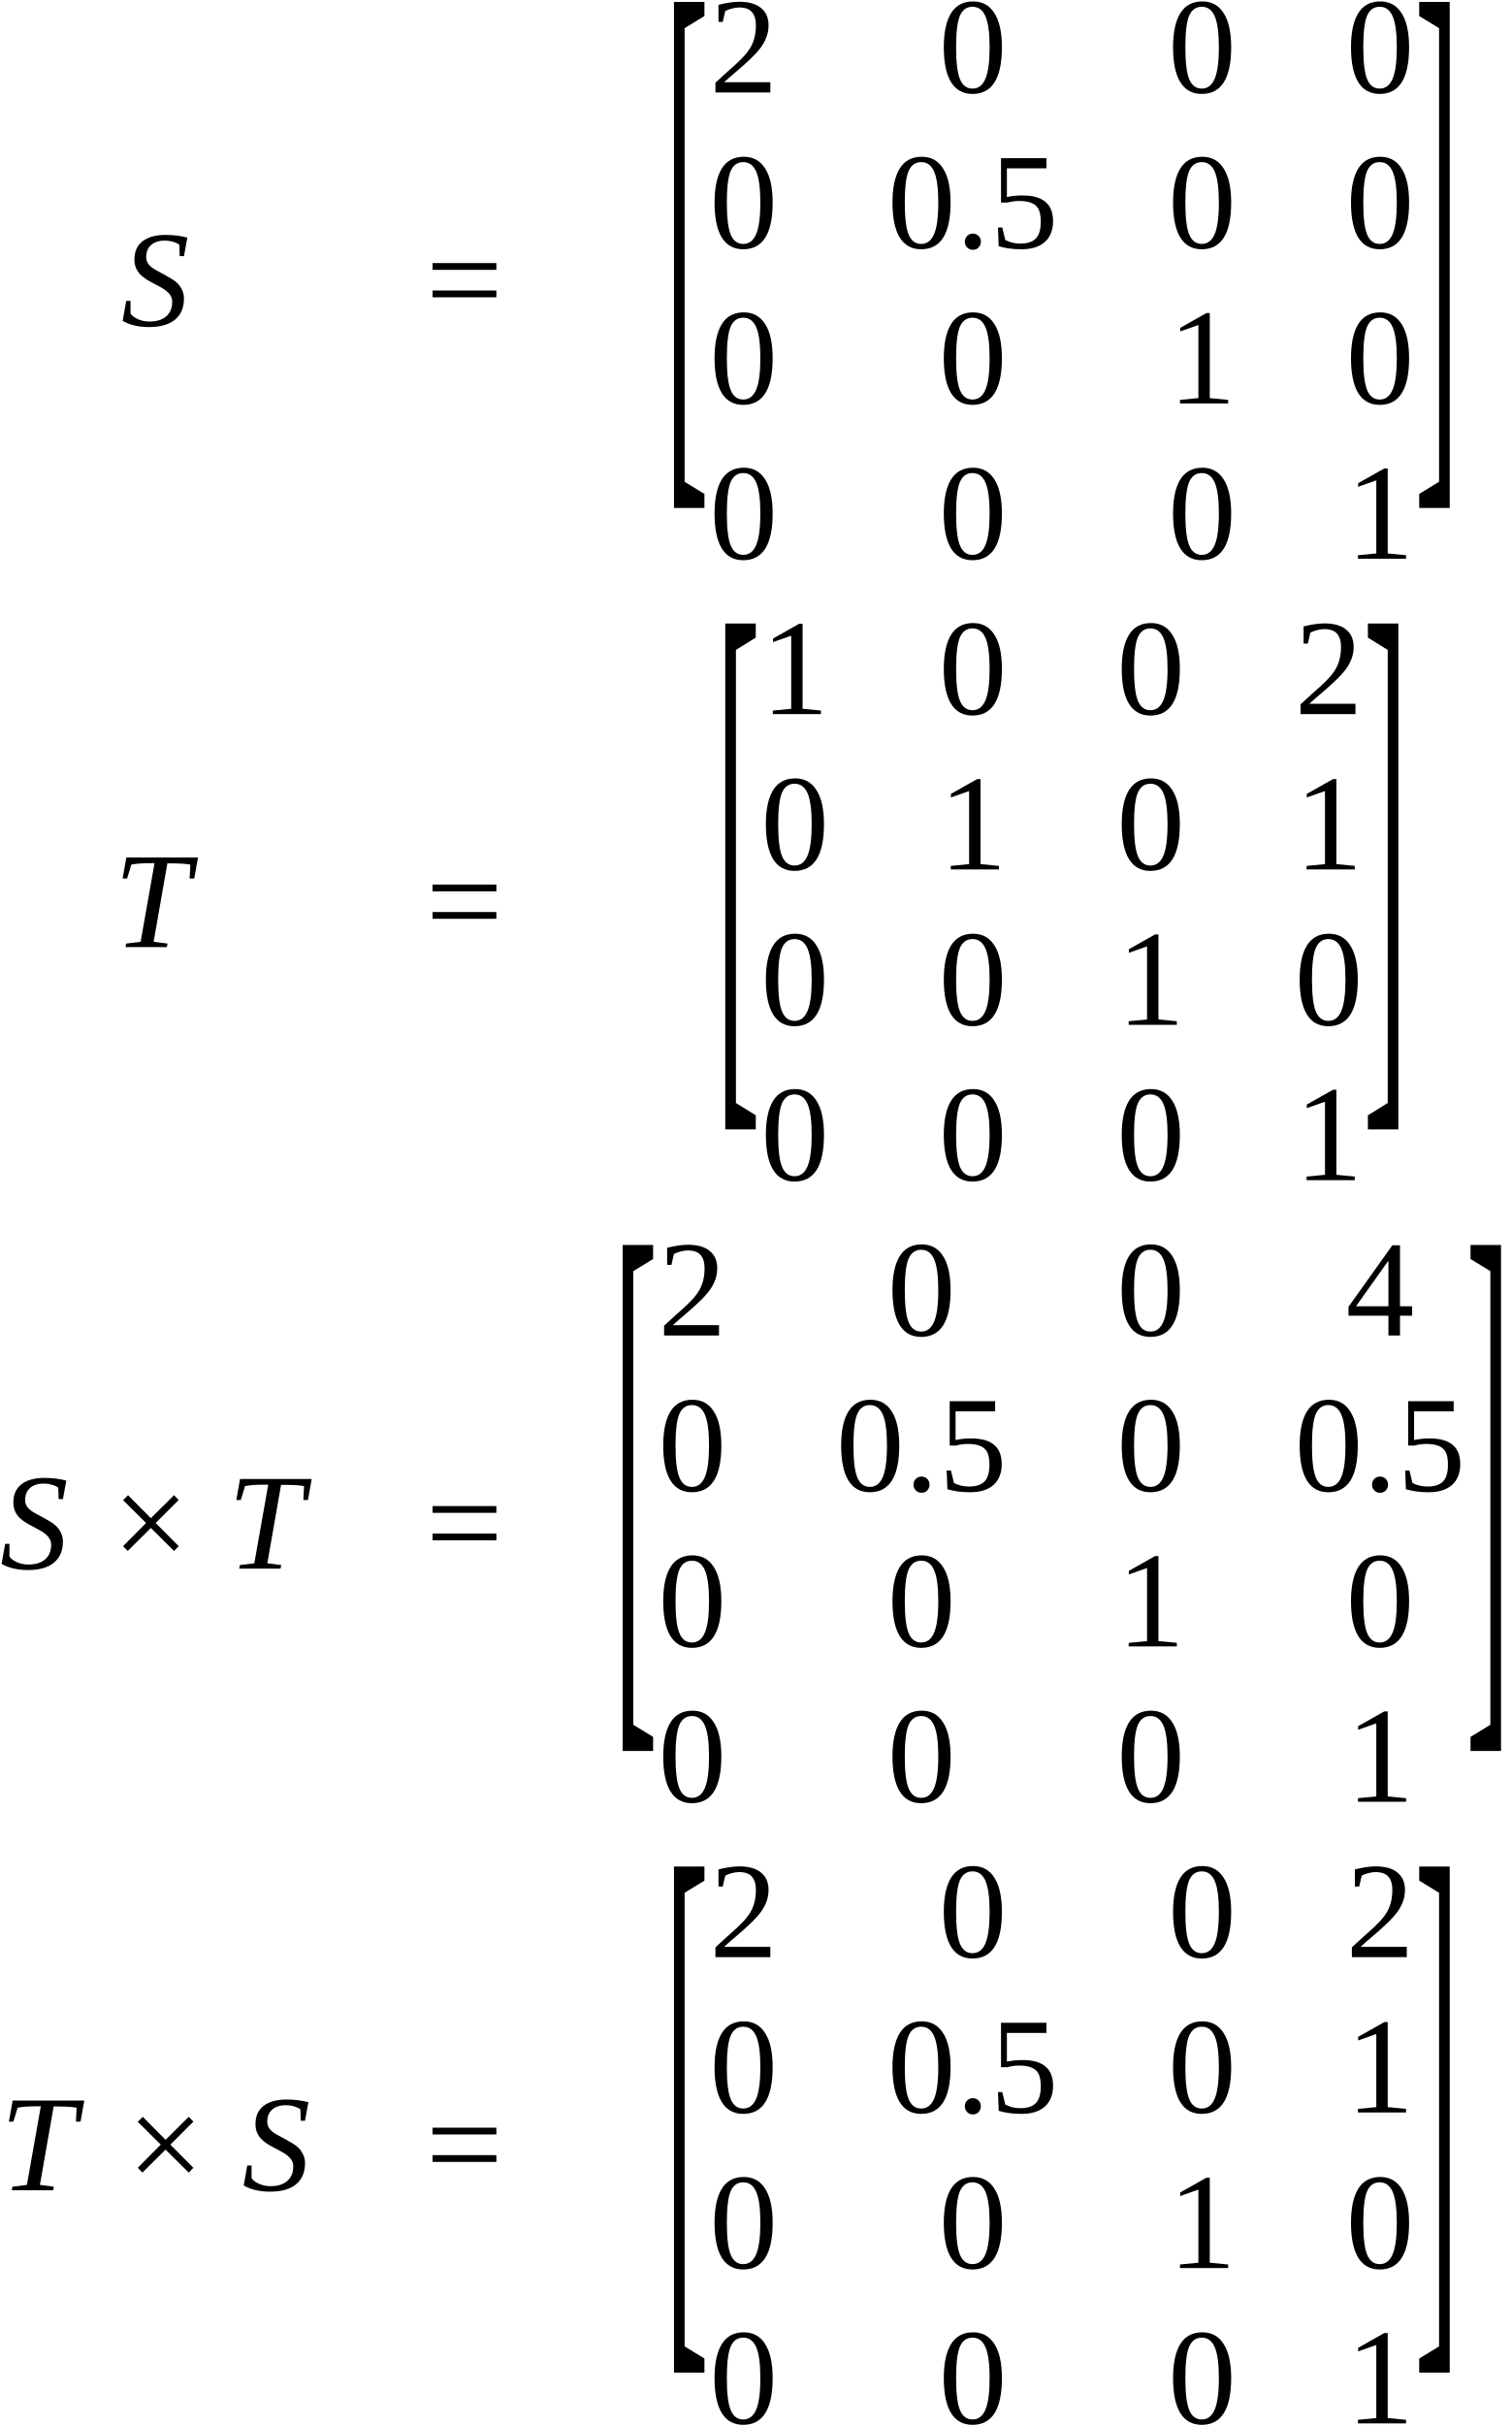
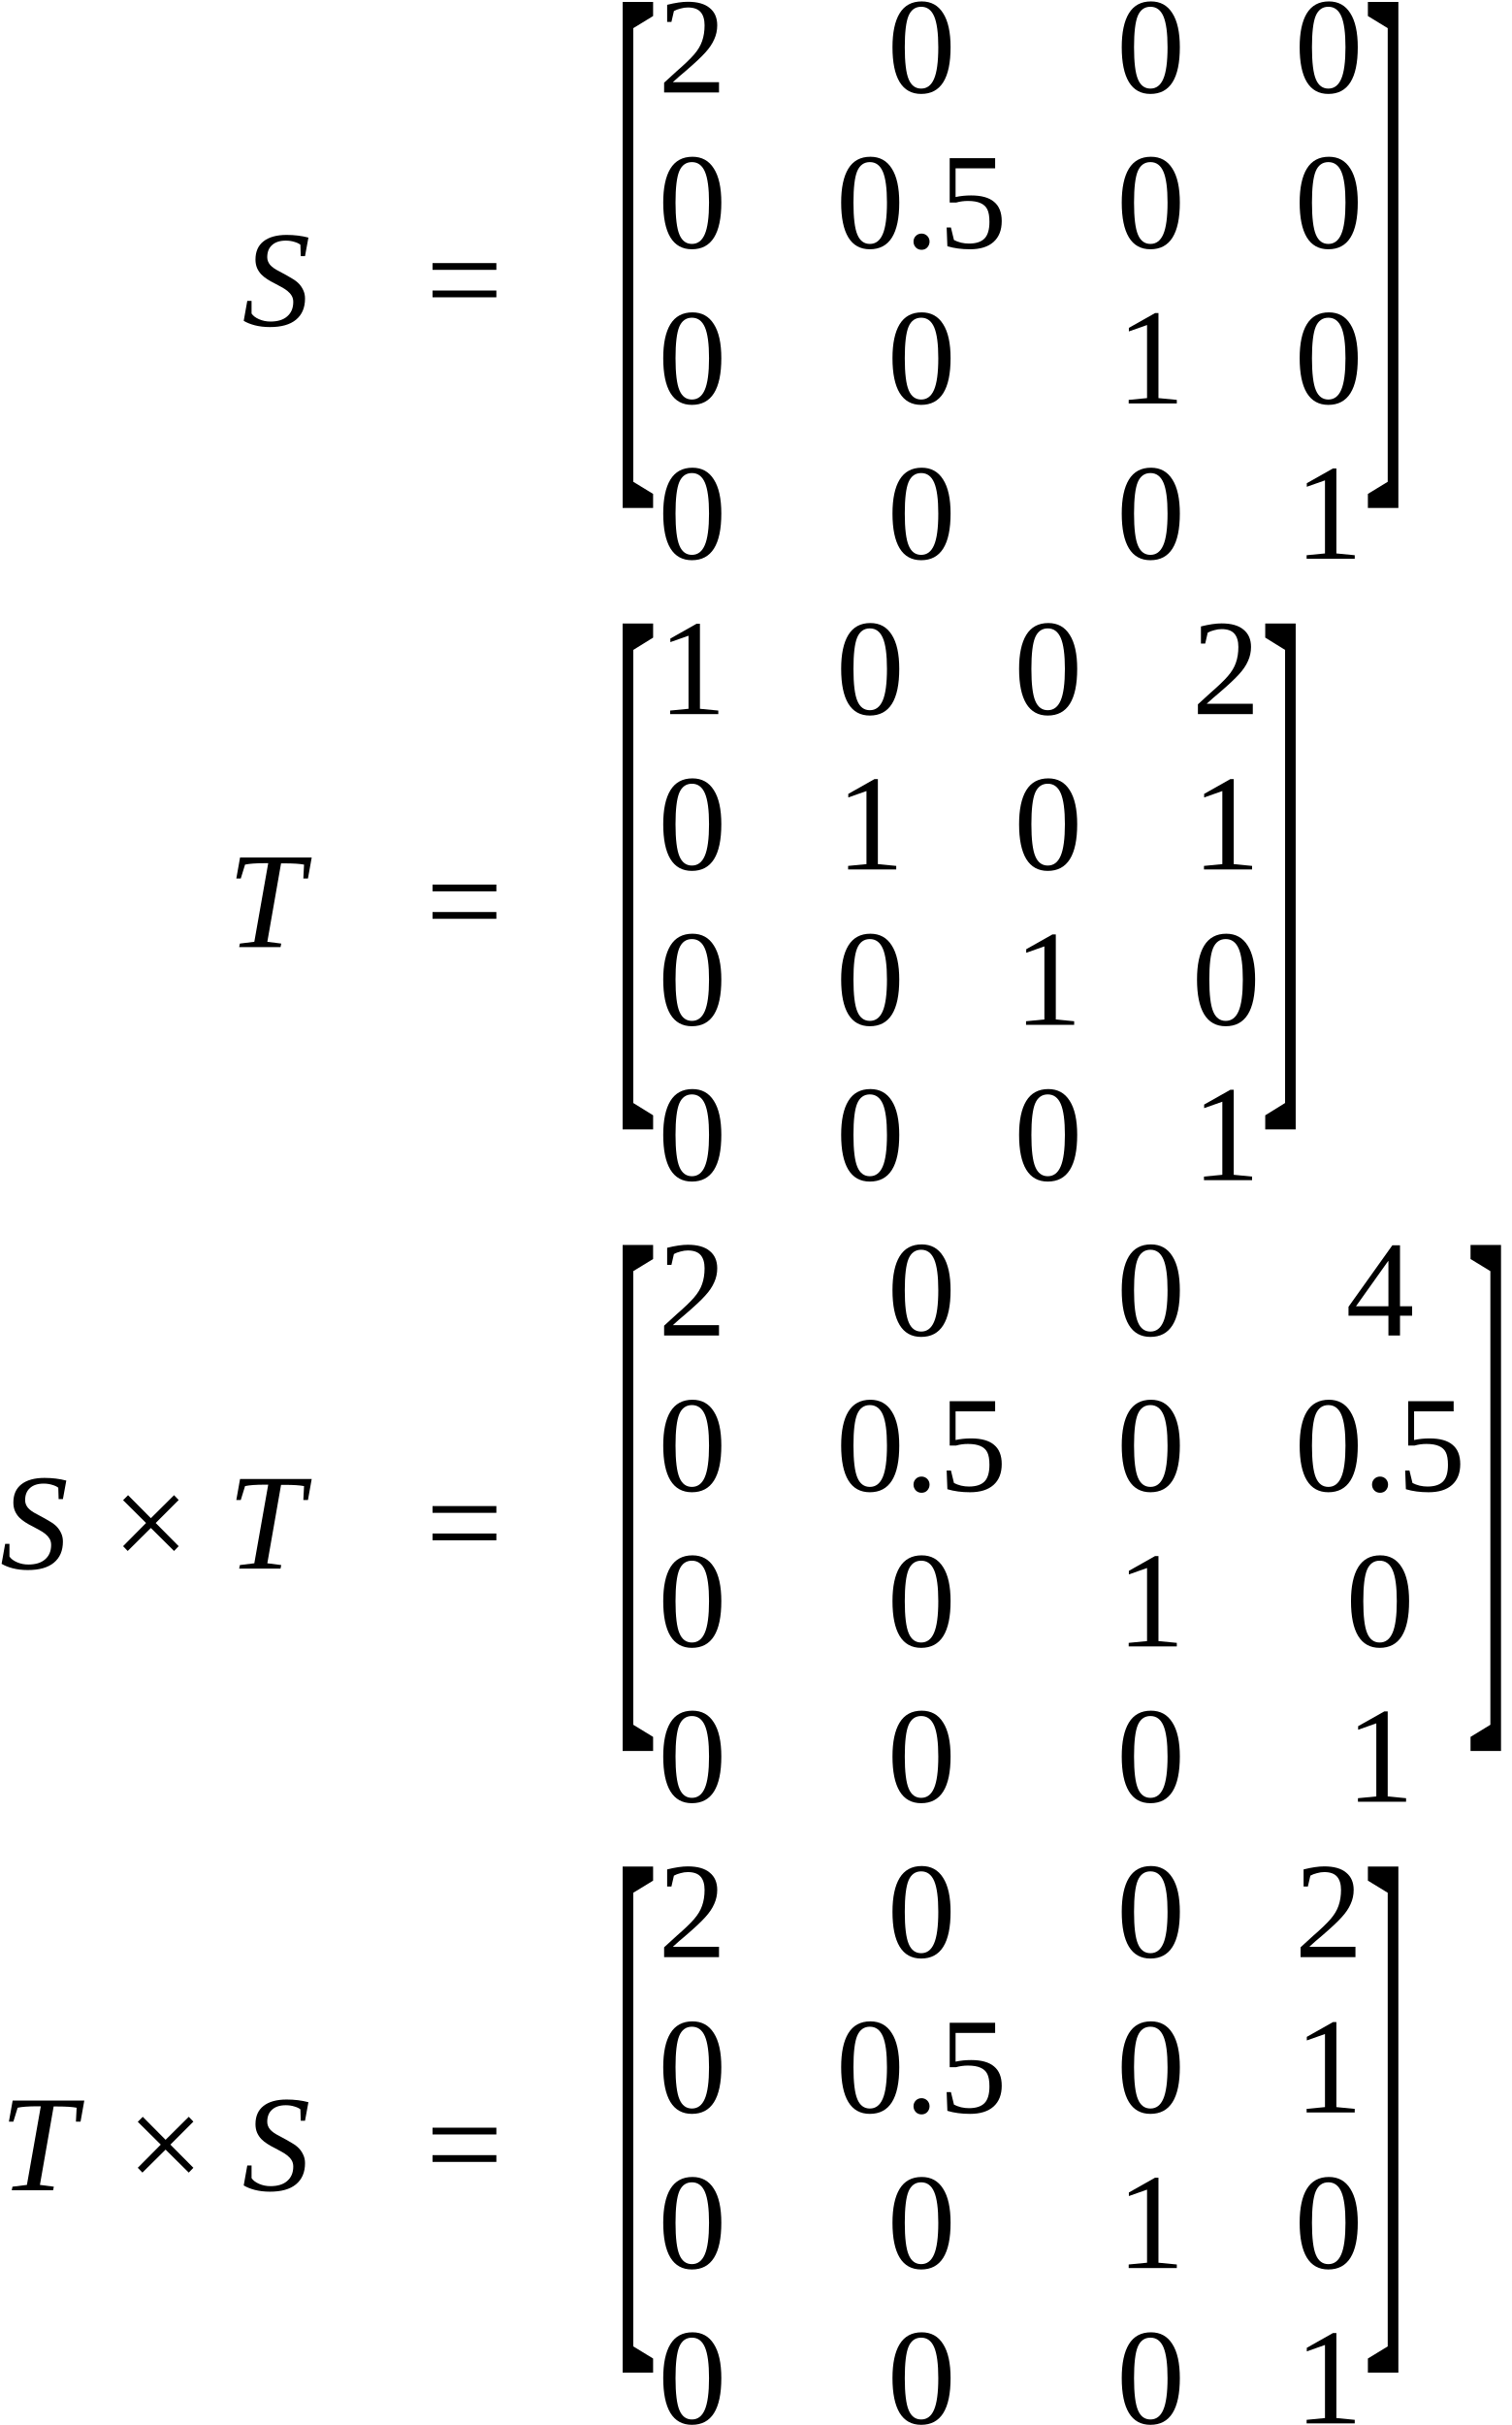
<svg xmlns="http://www.w3.org/2000/svg" height="212.578pt" width="132.491pt" viewBox="0 -110.273 132.491 212.578">
  <g transform="translate(0, -3.984375)">
-     <g transform="translate(10.61361, -77.74219)">
+     <g transform="translate(21.22722, -77.74219)">
      <text font-size="12" text-anchor="middle" y="0" x="3" font-family="Times New Roman" font-style="italic" fill="black">S</text>
    </g>
    <g transform="translate(37.33113, -81.72656)">
      <text font-size="12" text-anchor="middle" y="3.984" x="3.384" font-family="Times New Roman" fill="black">=</text>
    </g>
-     <g transform="translate(58.1987, -81.72656)">
+     <g transform="translate(53.6987, -81.72656)">
      <text font-size="53.588" transform="scale(0.223933, 1)" text-anchor="middle" y="12.795" x="8.923" font-family="Times New Roman" fill="black">[</text>
      <g transform="translate(3.996094, 0)">
        <g transform="translate(0, -16.45312)">
          <text font-size="12" text-anchor="middle" y="0" x="3" font-family="Times New Roman" fill="black">2</text>
        </g>
        <g transform="translate(20.1, -16.45312)">
          <text font-size="12" text-anchor="middle" y="0" x="3" font-family="Times New Roman" fill="black">0</text>
        </g>
        <g transform="translate(40.2, -16.45312)">
          <text font-size="12" text-anchor="middle" y="0" x="3" font-family="Times New Roman" fill="black">0</text>
        </g>
        <g transform="translate(55.8, -16.45312)">
          <text font-size="12" text-anchor="middle" y="0" x="3" font-family="Times New Roman" fill="black">0</text>
        </g>
        <g transform="translate(0, -2.835938)">
          <text font-size="12" text-anchor="middle" y="0" x="3" font-family="Times New Roman" fill="black">0</text>
        </g>
        <g transform="translate(15.6, -2.835938)">
          <text font-size="12" text-anchor="middle" y="0" x="7.5" font-family="Times New Roman" fill="black">0.5</text>
        </g>
        <g transform="translate(40.2, -2.835938)">
          <text font-size="12" text-anchor="middle" y="0" x="3" font-family="Times New Roman" fill="black">0</text>
        </g>
        <g transform="translate(55.8, -2.835938)">
          <text font-size="12" text-anchor="middle" y="0" x="3" font-family="Times New Roman" fill="black">0</text>
        </g>
        <g transform="translate(0, 10.80469)">
          <text font-size="12" text-anchor="middle" y="0" x="3" font-family="Times New Roman" fill="black">0</text>
        </g>
        <g transform="translate(20.1, 10.80469)">
          <text font-size="12" text-anchor="middle" y="0" x="3" font-family="Times New Roman" fill="black">0</text>
        </g>
        <g transform="translate(40.2, 10.80469)">
          <text font-size="12" text-anchor="middle" y="0" x="3" font-family="Times New Roman" fill="black">1</text>
        </g>
        <g transform="translate(55.8, 10.80469)">
          <text font-size="12" text-anchor="middle" y="0" x="3" font-family="Times New Roman" fill="black">0</text>
        </g>
        <g transform="translate(0, 24.42188)">
          <text font-size="12" text-anchor="middle" y="0" x="3" font-family="Times New Roman" fill="black">0</text>
        </g>
        <g transform="translate(20.1, 24.42188)">
          <text font-size="12" text-anchor="middle" y="0" x="3" font-family="Times New Roman" fill="black">0</text>
        </g>
        <g transform="translate(40.2, 24.42188)">
          <text font-size="12" text-anchor="middle" y="0" x="3" font-family="Times New Roman" fill="black">0</text>
        </g>
        <g transform="translate(55.8, 24.42188)">
          <text font-size="12" text-anchor="middle" y="0" x="3" font-family="Times New Roman" fill="black">1</text>
        </g>
      </g>
      <g transform="translate(65.79609, 0)">
        <text font-size="53.594" transform="scale(0.223906, 1)" text-anchor="middle" y="12.797" x="8.924" font-family="Times New Roman" fill="black">]</text>
      </g>
    </g>
-     <g transform="translate(9.969078, -23.26172)">
+     <g transform="translate(19.93816, -23.26172)">
      <text font-size="12" text-anchor="middle" y="0" x="3.337" font-family="Times New Roman" font-style="italic" fill="black">T</text>
    </g>
    <g transform="translate(37.33113, -27.24609)">
      <text font-size="12" text-anchor="middle" y="3.984" x="3.384" font-family="Times New Roman" fill="black">=</text>
    </g>
-     <g transform="translate(62.6987, -27.24609)">
+     <g transform="translate(53.6987, -27.24609)">
      <text font-size="53.562" transform="scale(0.22404, 1)" text-anchor="middle" y="12.789" x="8.918" font-family="Times New Roman" fill="black">[</text>
      <g transform="translate(3.996094, 0)">
        <g transform="translate(0, -16.44141)">
          <text font-size="12" text-anchor="middle" y="0" x="3" font-family="Times New Roman" fill="black">1</text>
        </g>
        <g transform="translate(15.6, -16.44141)">
          <text font-size="12" text-anchor="middle" y="0" x="3" font-family="Times New Roman" fill="black">0</text>
        </g>
        <g transform="translate(31.2, -16.44141)">
          <text font-size="12" text-anchor="middle" y="0" x="3" font-family="Times New Roman" fill="black">0</text>
        </g>
        <g transform="translate(46.8, -16.44141)">
          <text font-size="12" text-anchor="middle" y="0" x="3" font-family="Times New Roman" fill="black">2</text>
        </g>
        <g transform="translate(0, -2.824219)">
          <text font-size="12" text-anchor="middle" y="0" x="3" font-family="Times New Roman" fill="black">0</text>
        </g>
        <g transform="translate(15.6, -2.824219)">
          <text font-size="12" text-anchor="middle" y="0" x="3" font-family="Times New Roman" fill="black">1</text>
        </g>
        <g transform="translate(31.2, -2.824219)">
          <text font-size="12" text-anchor="middle" y="0" x="3" font-family="Times New Roman" fill="black">0</text>
        </g>
        <g transform="translate(46.8, -2.824219)">
          <text font-size="12" text-anchor="middle" y="0" x="3" font-family="Times New Roman" fill="black">1</text>
        </g>
        <g transform="translate(0, 10.79297)">
          <text font-size="12" text-anchor="middle" y="0" x="3" font-family="Times New Roman" fill="black">0</text>
        </g>
        <g transform="translate(15.6, 10.79297)">
          <text font-size="12" text-anchor="middle" y="0" x="3" font-family="Times New Roman" fill="black">0</text>
        </g>
        <g transform="translate(31.2, 10.79297)">
          <text font-size="12" text-anchor="middle" y="0" x="3" font-family="Times New Roman" fill="black">1</text>
        </g>
        <g transform="translate(46.8, 10.79297)">
          <text font-size="12" text-anchor="middle" y="0" x="3" font-family="Times New Roman" fill="black">0</text>
        </g>
        <g transform="translate(0, 24.41016)">
          <text font-size="12" text-anchor="middle" y="0" x="3" font-family="Times New Roman" fill="black">0</text>
        </g>
        <g transform="translate(15.6, 24.41016)">
          <text font-size="12" text-anchor="middle" y="0" x="3" font-family="Times New Roman" fill="black">0</text>
        </g>
        <g transform="translate(31.2, 24.41016)">
          <text font-size="12" text-anchor="middle" y="0" x="3" font-family="Times New Roman" fill="black">0</text>
        </g>
        <g transform="translate(46.8, 24.41016)">
          <text font-size="12" text-anchor="middle" y="0" x="3" font-family="Times New Roman" fill="black">1</text>
        </g>
      </g>
      <g transform="translate(56.79609, 0)">
        <text font-size="53.568" transform="scale(0.224013, 1)" text-anchor="middle" y="12.79" x="8.919" font-family="Times New Roman" fill="black">]</text>
      </g>
    </g>
    <g transform="translate(0, 31.21875)">
      <text font-size="12" text-anchor="middle" y="0" x="3" font-family="Times New Roman" font-style="italic" fill="black">S</text>
      <g transform="translate(9.837242, -3.984375)">
        <text font-size="12" text-anchor="middle" y="3.984" x="3.384" font-family="Times New Roman" fill="black">×</text>
      </g>
      <g transform="translate(19.93816, 0)">
        <text font-size="12" text-anchor="middle" y="0" x="3.337" font-family="Times New Roman" font-style="italic" fill="black">T</text>
      </g>
    </g>
    <g transform="translate(37.33113, 27.23438)">
      <text font-size="12" text-anchor="middle" y="3.984" x="3.384" font-family="Times New Roman" fill="black">=</text>
    </g>
    <g transform="translate(53.6987, 27.23438)">
      <text font-size="53.588" transform="scale(0.223933, 1)" text-anchor="middle" y="12.795" x="8.923" font-family="Times New Roman" fill="black">[</text>
      <g transform="translate(3.996094, 0)">
        <g transform="translate(0, -16.45312)">
          <text font-size="12" text-anchor="middle" y="0" x="3" font-family="Times New Roman" fill="black">2</text>
        </g>
        <g transform="translate(20.1, -16.45312)">
          <text font-size="12" text-anchor="middle" y="0" x="3" font-family="Times New Roman" fill="black">0</text>
        </g>
        <g transform="translate(40.2, -16.45312)">
          <text font-size="12" text-anchor="middle" y="0" x="3" font-family="Times New Roman" fill="black">0</text>
        </g>
        <g transform="translate(60.3, -16.45312)">
          <text font-size="12" text-anchor="middle" y="0" x="3" font-family="Times New Roman" fill="black">4</text>
        </g>
        <g transform="translate(0, -2.835938)">
          <text font-size="12" text-anchor="middle" y="0" x="3" font-family="Times New Roman" fill="black">0</text>
        </g>
        <g transform="translate(15.6, -2.835938)">
          <text font-size="12" text-anchor="middle" y="0" x="7.5" font-family="Times New Roman" fill="black">0.5</text>
        </g>
        <g transform="translate(40.2, -2.835938)">
          <text font-size="12" text-anchor="middle" y="0" x="3" font-family="Times New Roman" fill="black">0</text>
        </g>
        <g transform="translate(55.8, -2.835938)">
          <text font-size="12" text-anchor="middle" y="0" x="7.5" font-family="Times New Roman" fill="black">0.5</text>
        </g>
        <g transform="translate(0, 10.80469)">
          <text font-size="12" text-anchor="middle" y="0" x="3" font-family="Times New Roman" fill="black">0</text>
        </g>
        <g transform="translate(20.1, 10.80469)">
          <text font-size="12" text-anchor="middle" y="0" x="3" font-family="Times New Roman" fill="black">0</text>
        </g>
        <g transform="translate(40.2, 10.80469)">
          <text font-size="12" text-anchor="middle" y="0" x="3" font-family="Times New Roman" fill="black">1</text>
        </g>
        <g transform="translate(60.3, 10.80469)">
          <text font-size="12" text-anchor="middle" y="0" x="3" font-family="Times New Roman" fill="black">0</text>
        </g>
        <g transform="translate(0, 24.42188)">
          <text font-size="12" text-anchor="middle" y="0" x="3" font-family="Times New Roman" fill="black">0</text>
        </g>
        <g transform="translate(20.1, 24.42188)">
          <text font-size="12" text-anchor="middle" y="0" x="3" font-family="Times New Roman" fill="black">0</text>
        </g>
        <g transform="translate(40.2, 24.42188)">
          <text font-size="12" text-anchor="middle" y="0" x="3" font-family="Times New Roman" fill="black">0</text>
        </g>
        <g transform="translate(60.3, 24.42188)">
          <text font-size="12" text-anchor="middle" y="0" x="3" font-family="Times New Roman" fill="black">1</text>
        </g>
      </g>
      <g transform="translate(74.79609, 0)">
        <text font-size="53.594" transform="scale(0.223906, 1)" text-anchor="middle" y="12.797" x="8.924" font-family="Times New Roman" fill="black">]</text>
      </g>
    </g>
    <g transform="translate(0, 85.71094)">
      <text font-size="12" text-anchor="middle" y="0" x="3.337" font-family="Times New Roman" font-style="italic" fill="black">T</text>
      <g transform="translate(11.12631, -3.984375)">
        <text font-size="12" text-anchor="middle" y="3.984" x="3.384" font-family="Times New Roman" fill="black">×</text>
      </g>
      <g transform="translate(21.22722, 0)">
        <text font-size="12" text-anchor="middle" y="0" x="3" font-family="Times New Roman" font-style="italic" fill="black">S</text>
      </g>
    </g>
    <g transform="translate(37.33113, 81.72656)">
      <text font-size="12" text-anchor="middle" y="3.984" x="3.384" font-family="Times New Roman" fill="black">=</text>
    </g>
-     <g transform="translate(58.1987, 81.72656)">
+     <g transform="translate(53.6987, 81.72656)">
      <text font-size="53.588" transform="scale(0.223933, 1)" text-anchor="middle" y="12.795" x="8.923" font-family="Times New Roman" fill="black">[</text>
      <g transform="translate(3.996094, 0)">
        <g transform="translate(0, -16.45312)">
          <text font-size="12" text-anchor="middle" y="0" x="3" font-family="Times New Roman" fill="black">2</text>
        </g>
        <g transform="translate(20.1, -16.45312)">
          <text font-size="12" text-anchor="middle" y="0" x="3" font-family="Times New Roman" fill="black">0</text>
        </g>
        <g transform="translate(40.2, -16.45312)">
          <text font-size="12" text-anchor="middle" y="0" x="3" font-family="Times New Roman" fill="black">0</text>
        </g>
        <g transform="translate(55.8, -16.45312)">
          <text font-size="12" text-anchor="middle" y="0" x="3" font-family="Times New Roman" fill="black">2</text>
        </g>
        <g transform="translate(0, -2.835938)">
          <text font-size="12" text-anchor="middle" y="0" x="3" font-family="Times New Roman" fill="black">0</text>
        </g>
        <g transform="translate(15.6, -2.835938)">
          <text font-size="12" text-anchor="middle" y="0" x="7.5" font-family="Times New Roman" fill="black">0.5</text>
        </g>
        <g transform="translate(40.2, -2.835938)">
          <text font-size="12" text-anchor="middle" y="0" x="3" font-family="Times New Roman" fill="black">0</text>
        </g>
        <g transform="translate(55.8, -2.835938)">
          <text font-size="12" text-anchor="middle" y="0" x="3" font-family="Times New Roman" fill="black">1</text>
        </g>
        <g transform="translate(0, 10.80469)">
          <text font-size="12" text-anchor="middle" y="0" x="3" font-family="Times New Roman" fill="black">0</text>
        </g>
        <g transform="translate(20.1, 10.80469)">
          <text font-size="12" text-anchor="middle" y="0" x="3" font-family="Times New Roman" fill="black">0</text>
        </g>
        <g transform="translate(40.2, 10.80469)">
          <text font-size="12" text-anchor="middle" y="0" x="3" font-family="Times New Roman" fill="black">1</text>
        </g>
        <g transform="translate(55.8, 10.80469)">
          <text font-size="12" text-anchor="middle" y="0" x="3" font-family="Times New Roman" fill="black">0</text>
        </g>
        <g transform="translate(0, 24.42188)">
          <text font-size="12" text-anchor="middle" y="0" x="3" font-family="Times New Roman" fill="black">0</text>
        </g>
        <g transform="translate(20.1, 24.42188)">
          <text font-size="12" text-anchor="middle" y="0" x="3" font-family="Times New Roman" fill="black">0</text>
        </g>
        <g transform="translate(40.2, 24.42188)">
          <text font-size="12" text-anchor="middle" y="0" x="3" font-family="Times New Roman" fill="black">0</text>
        </g>
        <g transform="translate(55.8, 24.42188)">
          <text font-size="12" text-anchor="middle" y="0" x="3" font-family="Times New Roman" fill="black">1</text>
        </g>
      </g>
      <g transform="translate(65.79609, 0)">
        <text font-size="53.594" transform="scale(0.223906, 1)" text-anchor="middle" y="12.797" x="8.924" font-family="Times New Roman" fill="black">]</text>
      </g>
    </g>
  </g>
</svg>
